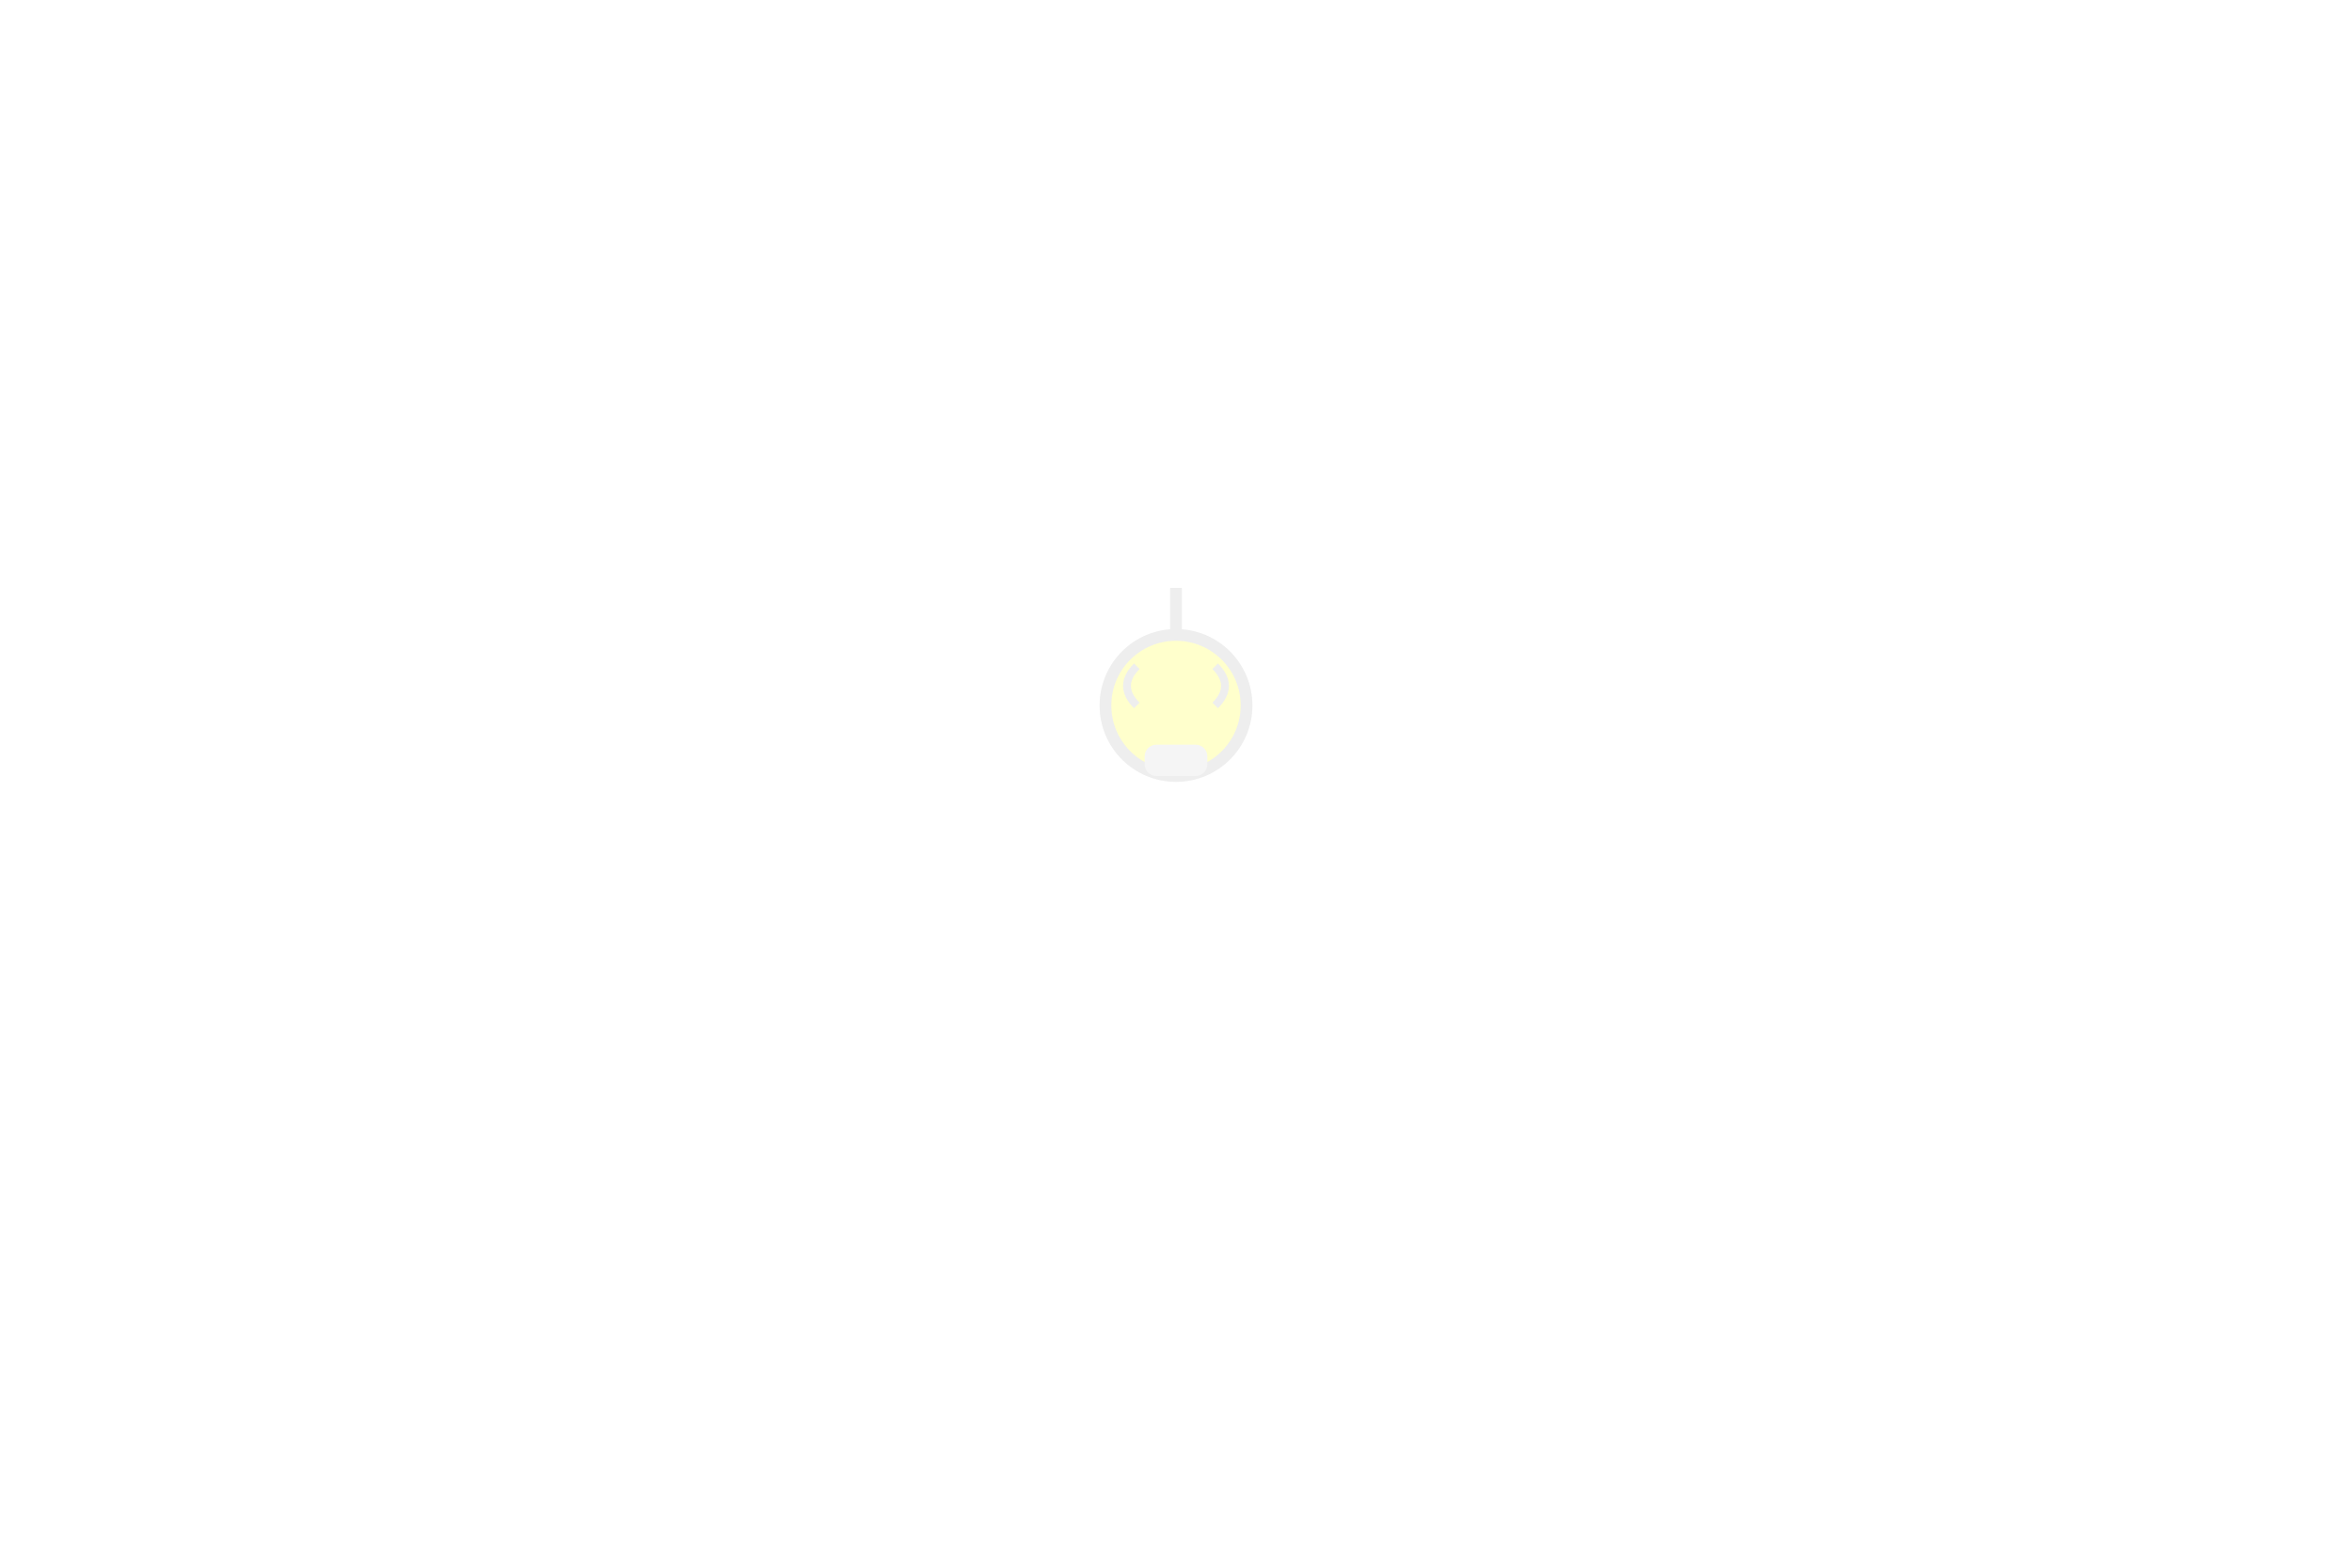
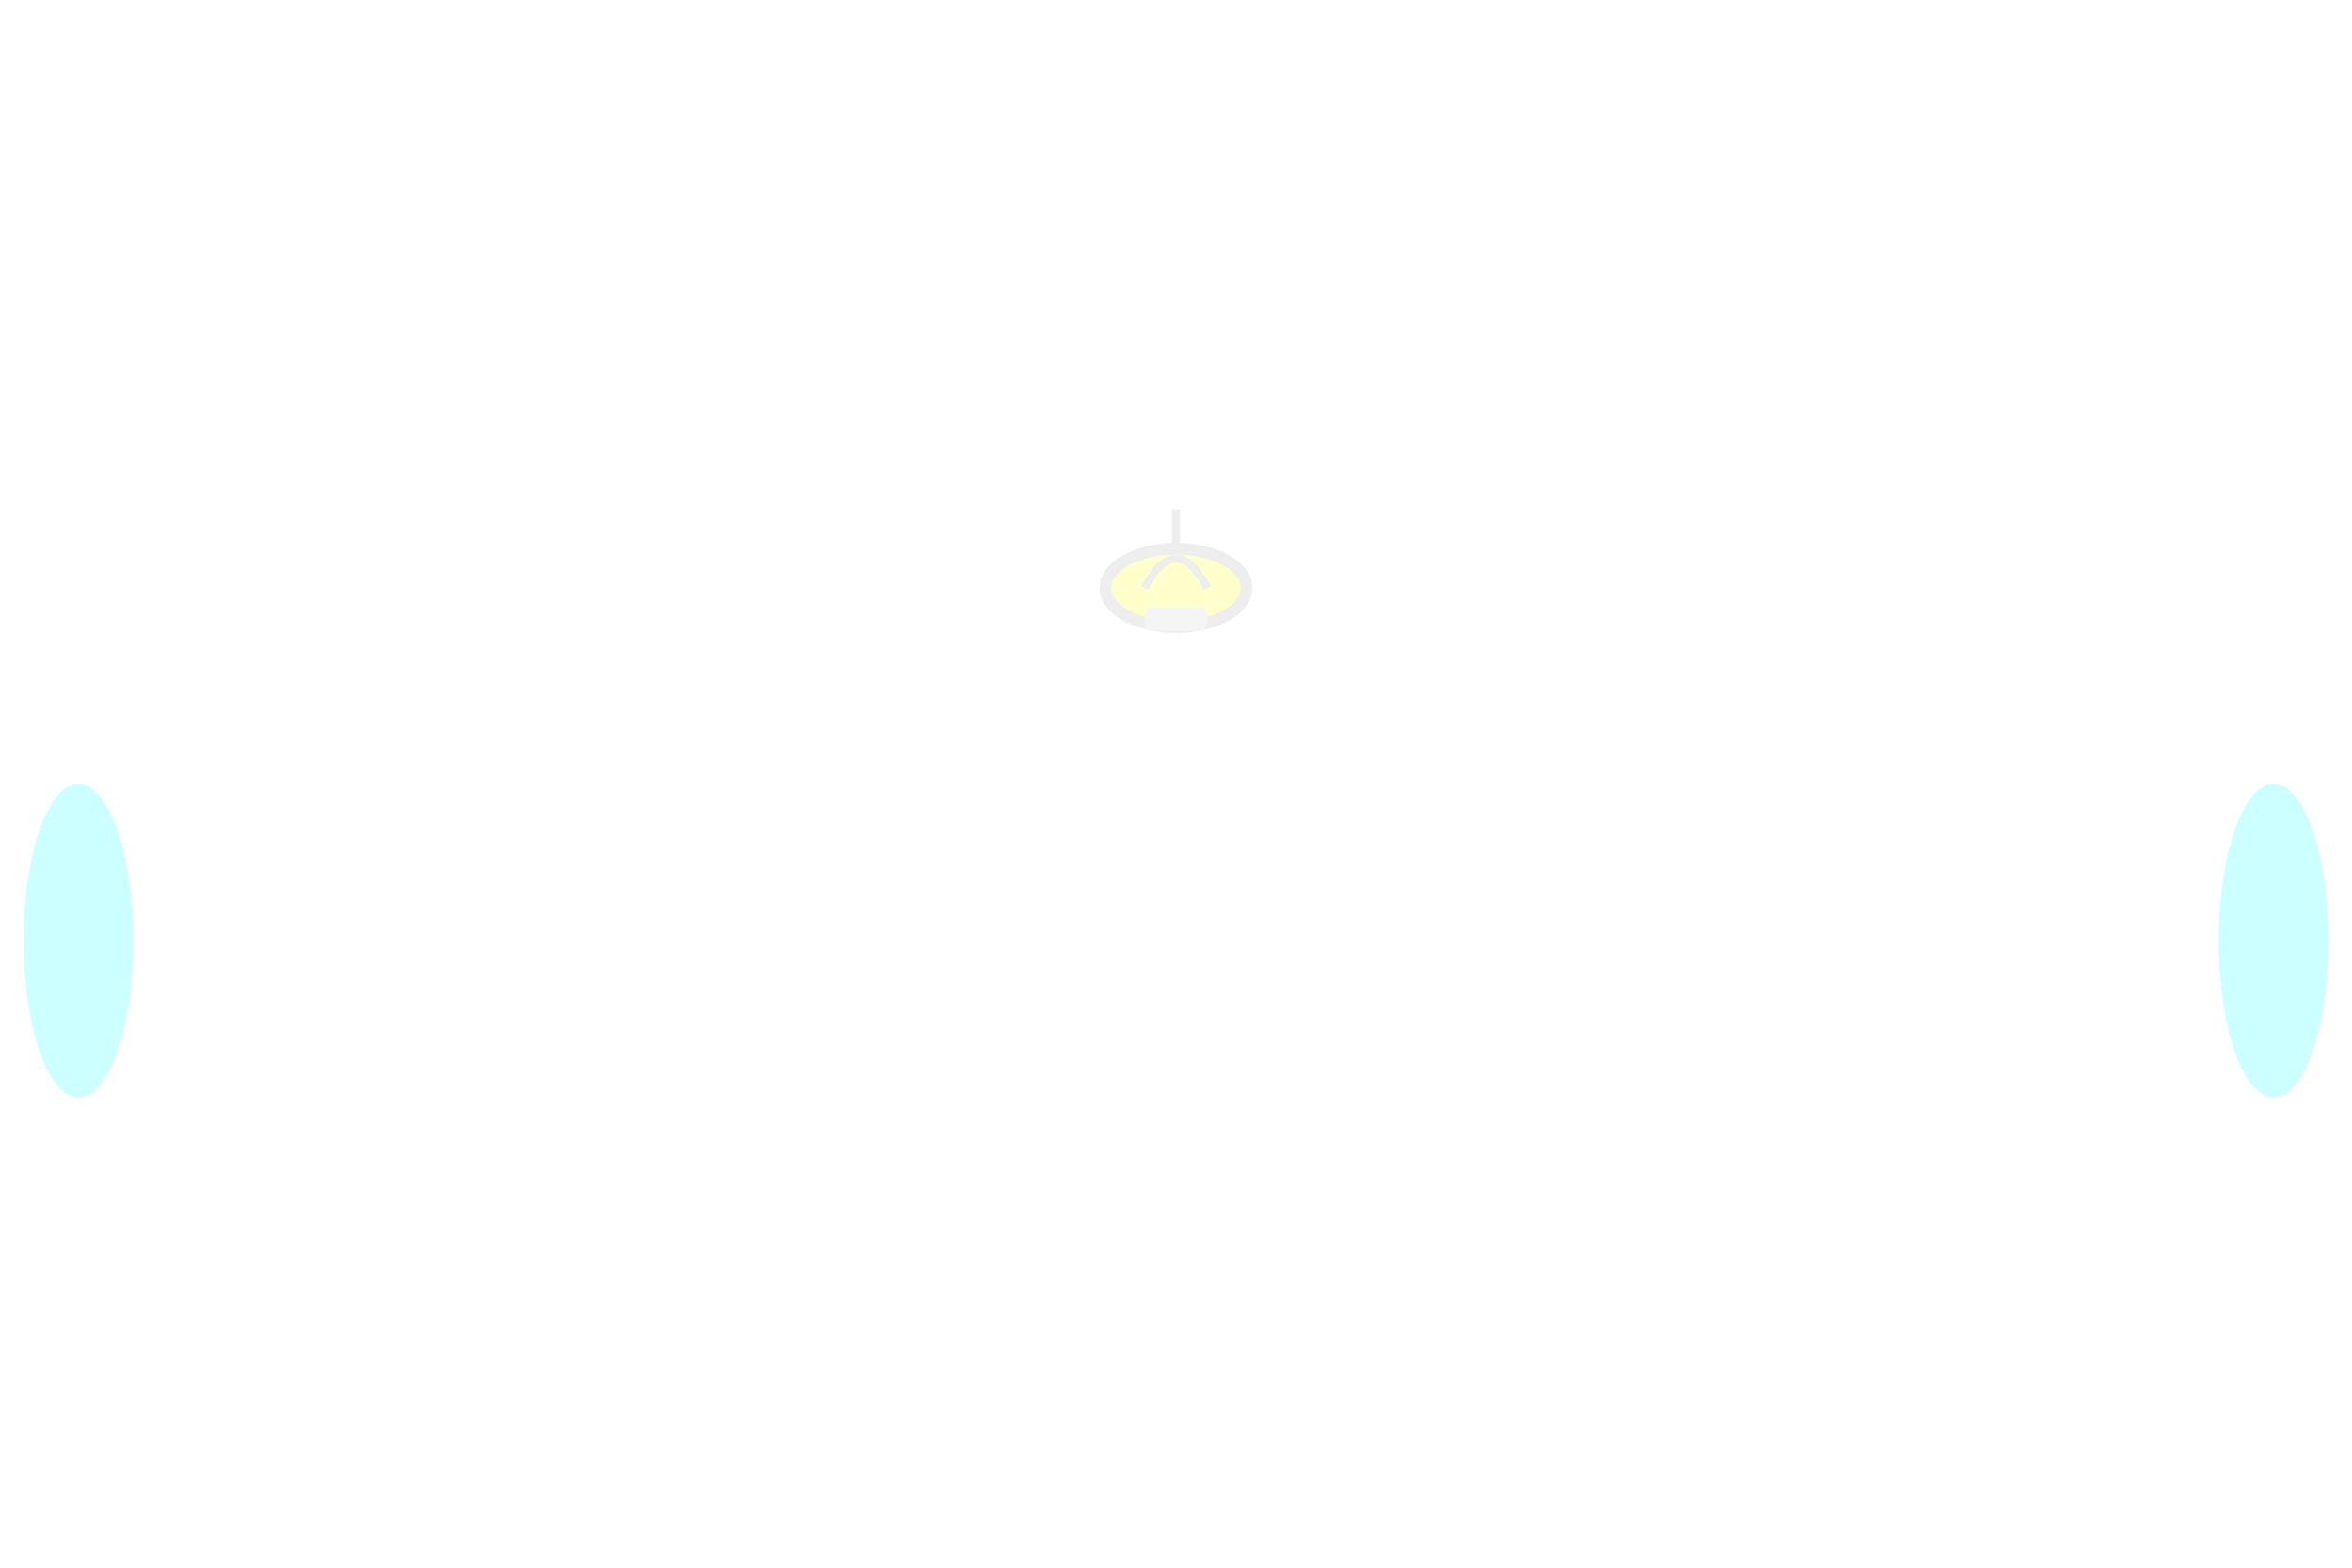
<svg xmlns="http://www.w3.org/2000/svg" width="600" height="400" viewBox="0 0 600 400">
  <g id="car-light-indicator" style="opacity:0.2">
-     <circle cx="300" cy="180" r="18" fill="yellow" stroke="#aaa" stroke-width="3" />
-     <rect x="292" y="190" width="16" height="8" rx="3" fill="#ccc" />
-     <path d="M300 162 L300 150" stroke="#aaa" stroke-width="3" />
-     <path d="M290 170 Q285 175 290 180" stroke="#aaa" stroke-width="2" fill="none" />
-     <path d="M310 170 Q315 175 310 180" stroke="#aaa" stroke-width="2" fill="none" />
+     <ellipse cx="300" cy="150" rx="18" ry="10" fill="yellow" stroke="#aaa" stroke-width="3" />
+     <path d="M292 150 Q300 135 308 150" stroke="#aaa" stroke-width="2" fill="none" />
+     <rect x="292" y="155" width="16" height="6" rx="2" fill="#ccc" />
+     <path d="M300 140 L300 130" stroke="#aaa" stroke-width="2" />
  </g>
+   <ellipse id="door-illum-left" cx="20" cy="240" rx="14" ry="40" fill="#0ff" opacity="0.2" />
+   <ellipse id="door-illum-right" cx="580" cy="240" rx="14" ry="40" fill="#0ff" opacity="0.2" />
</svg>
